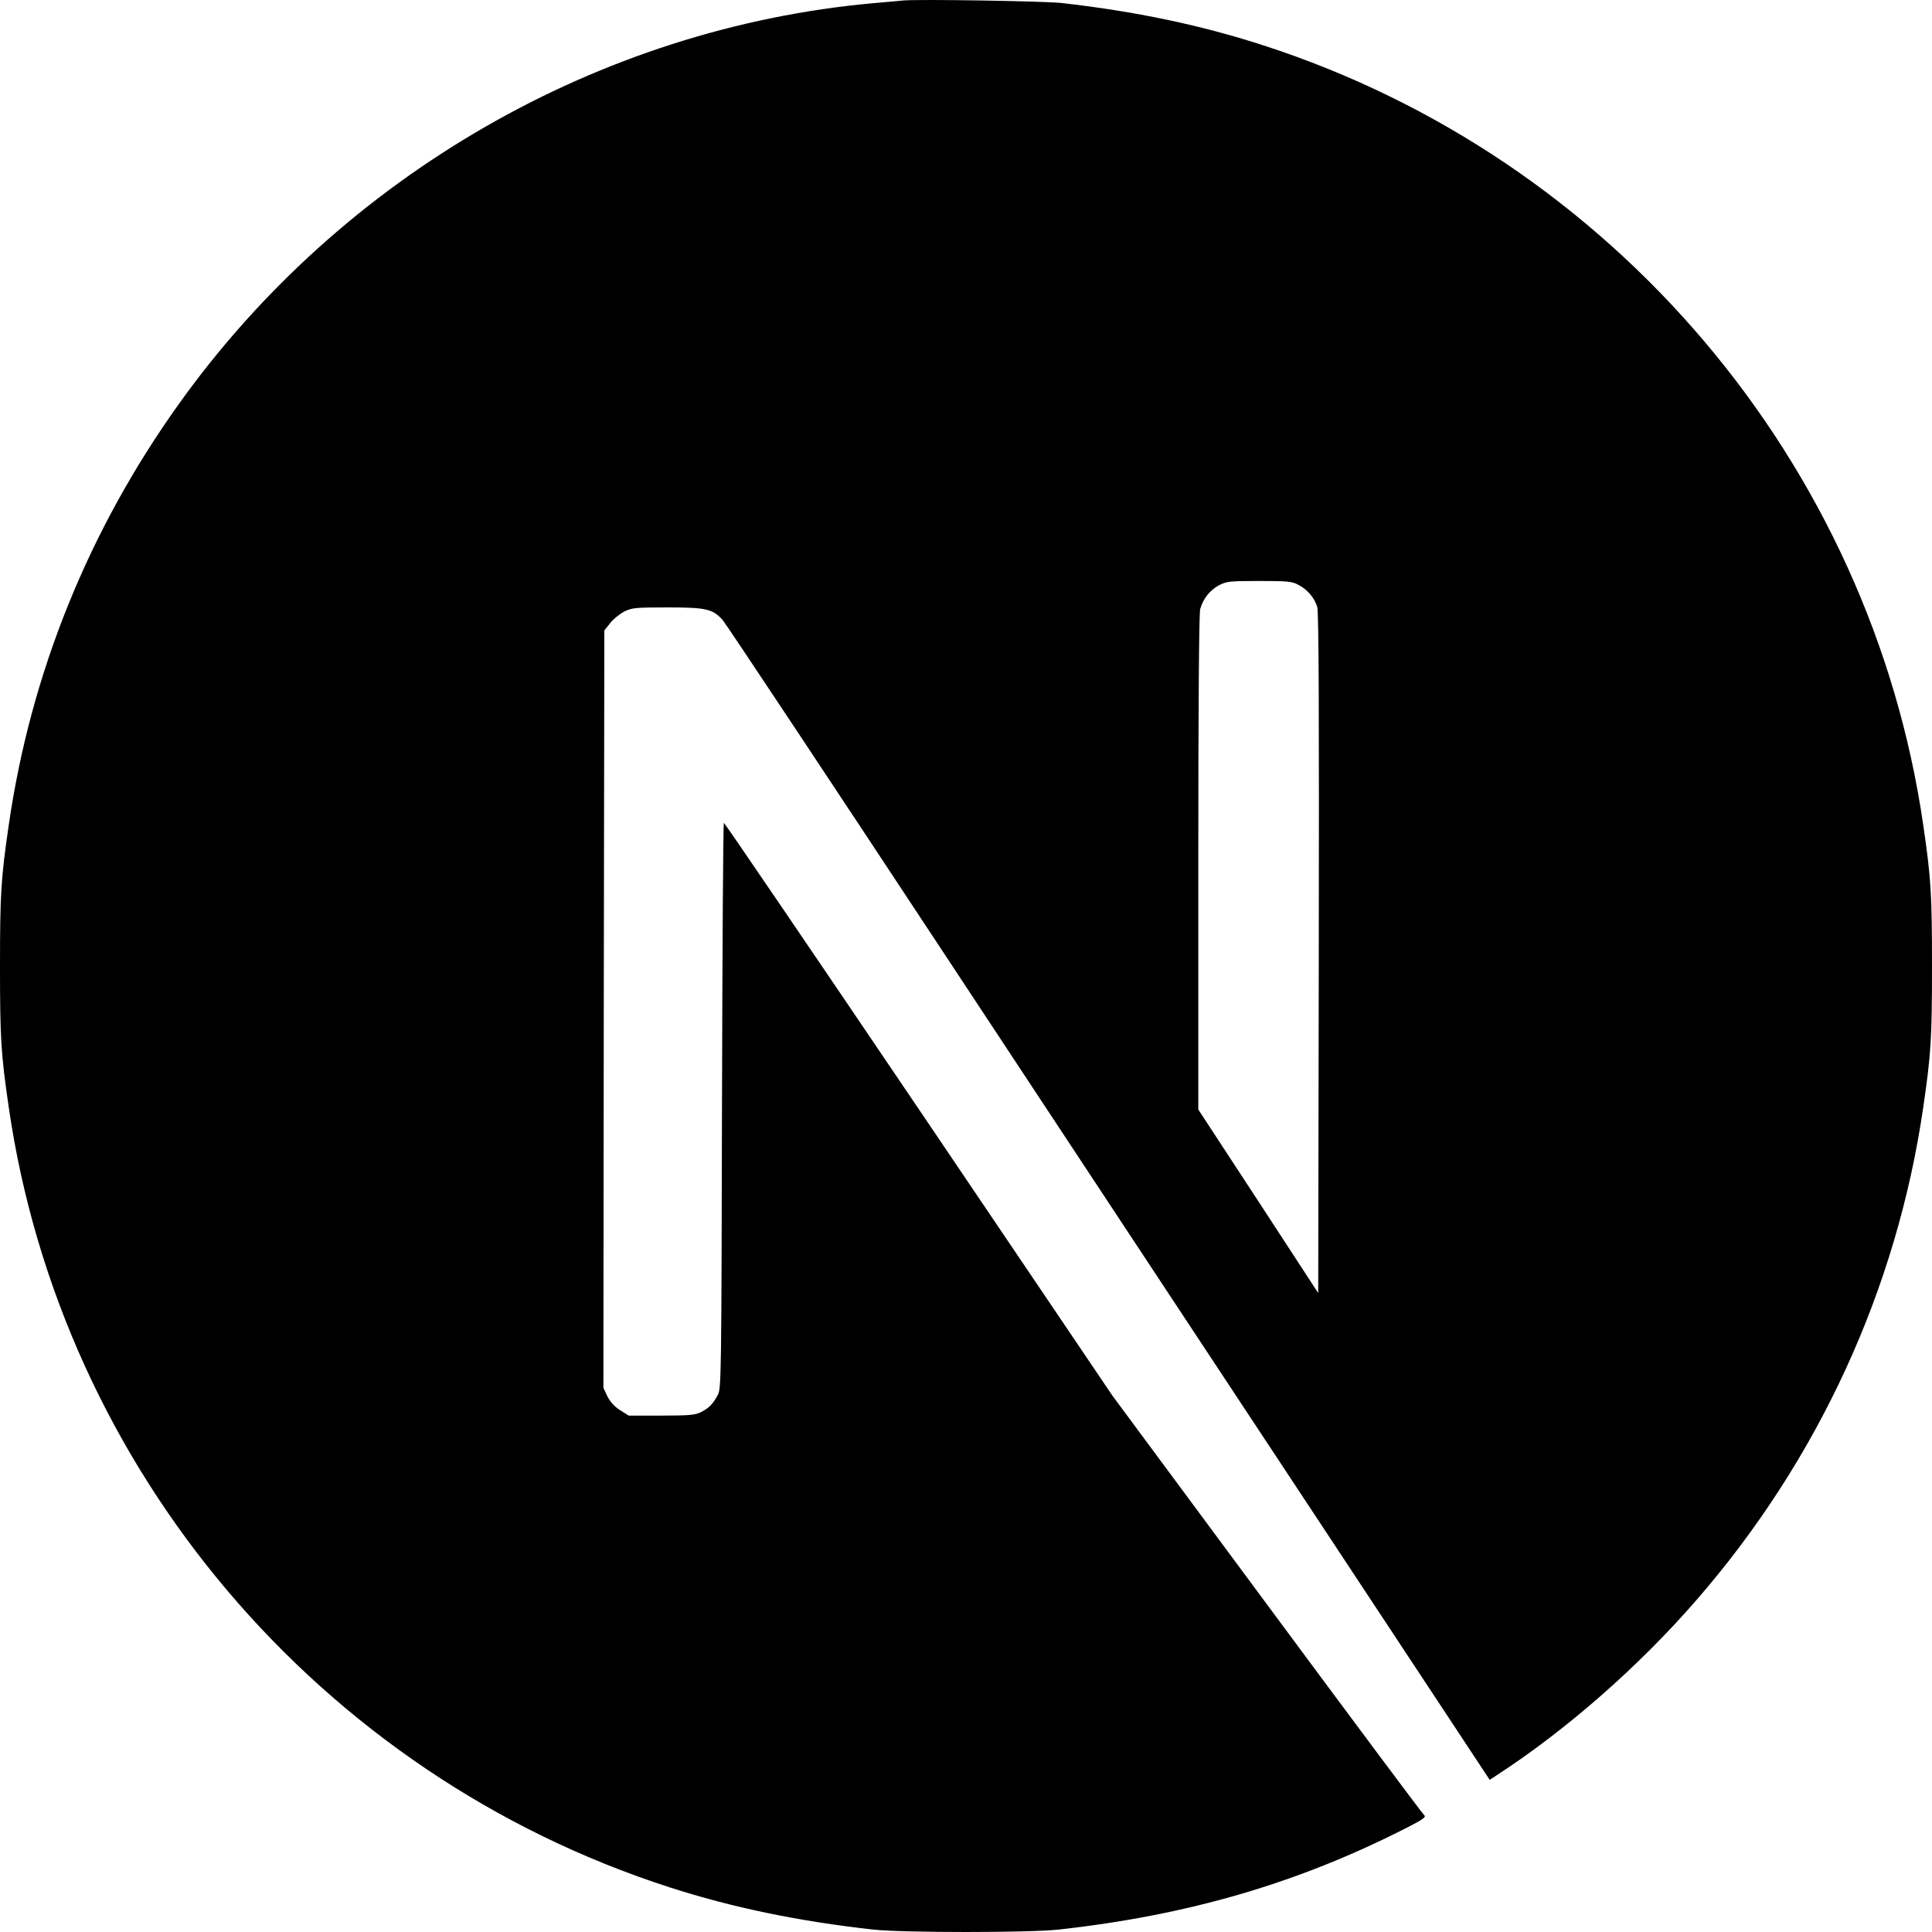
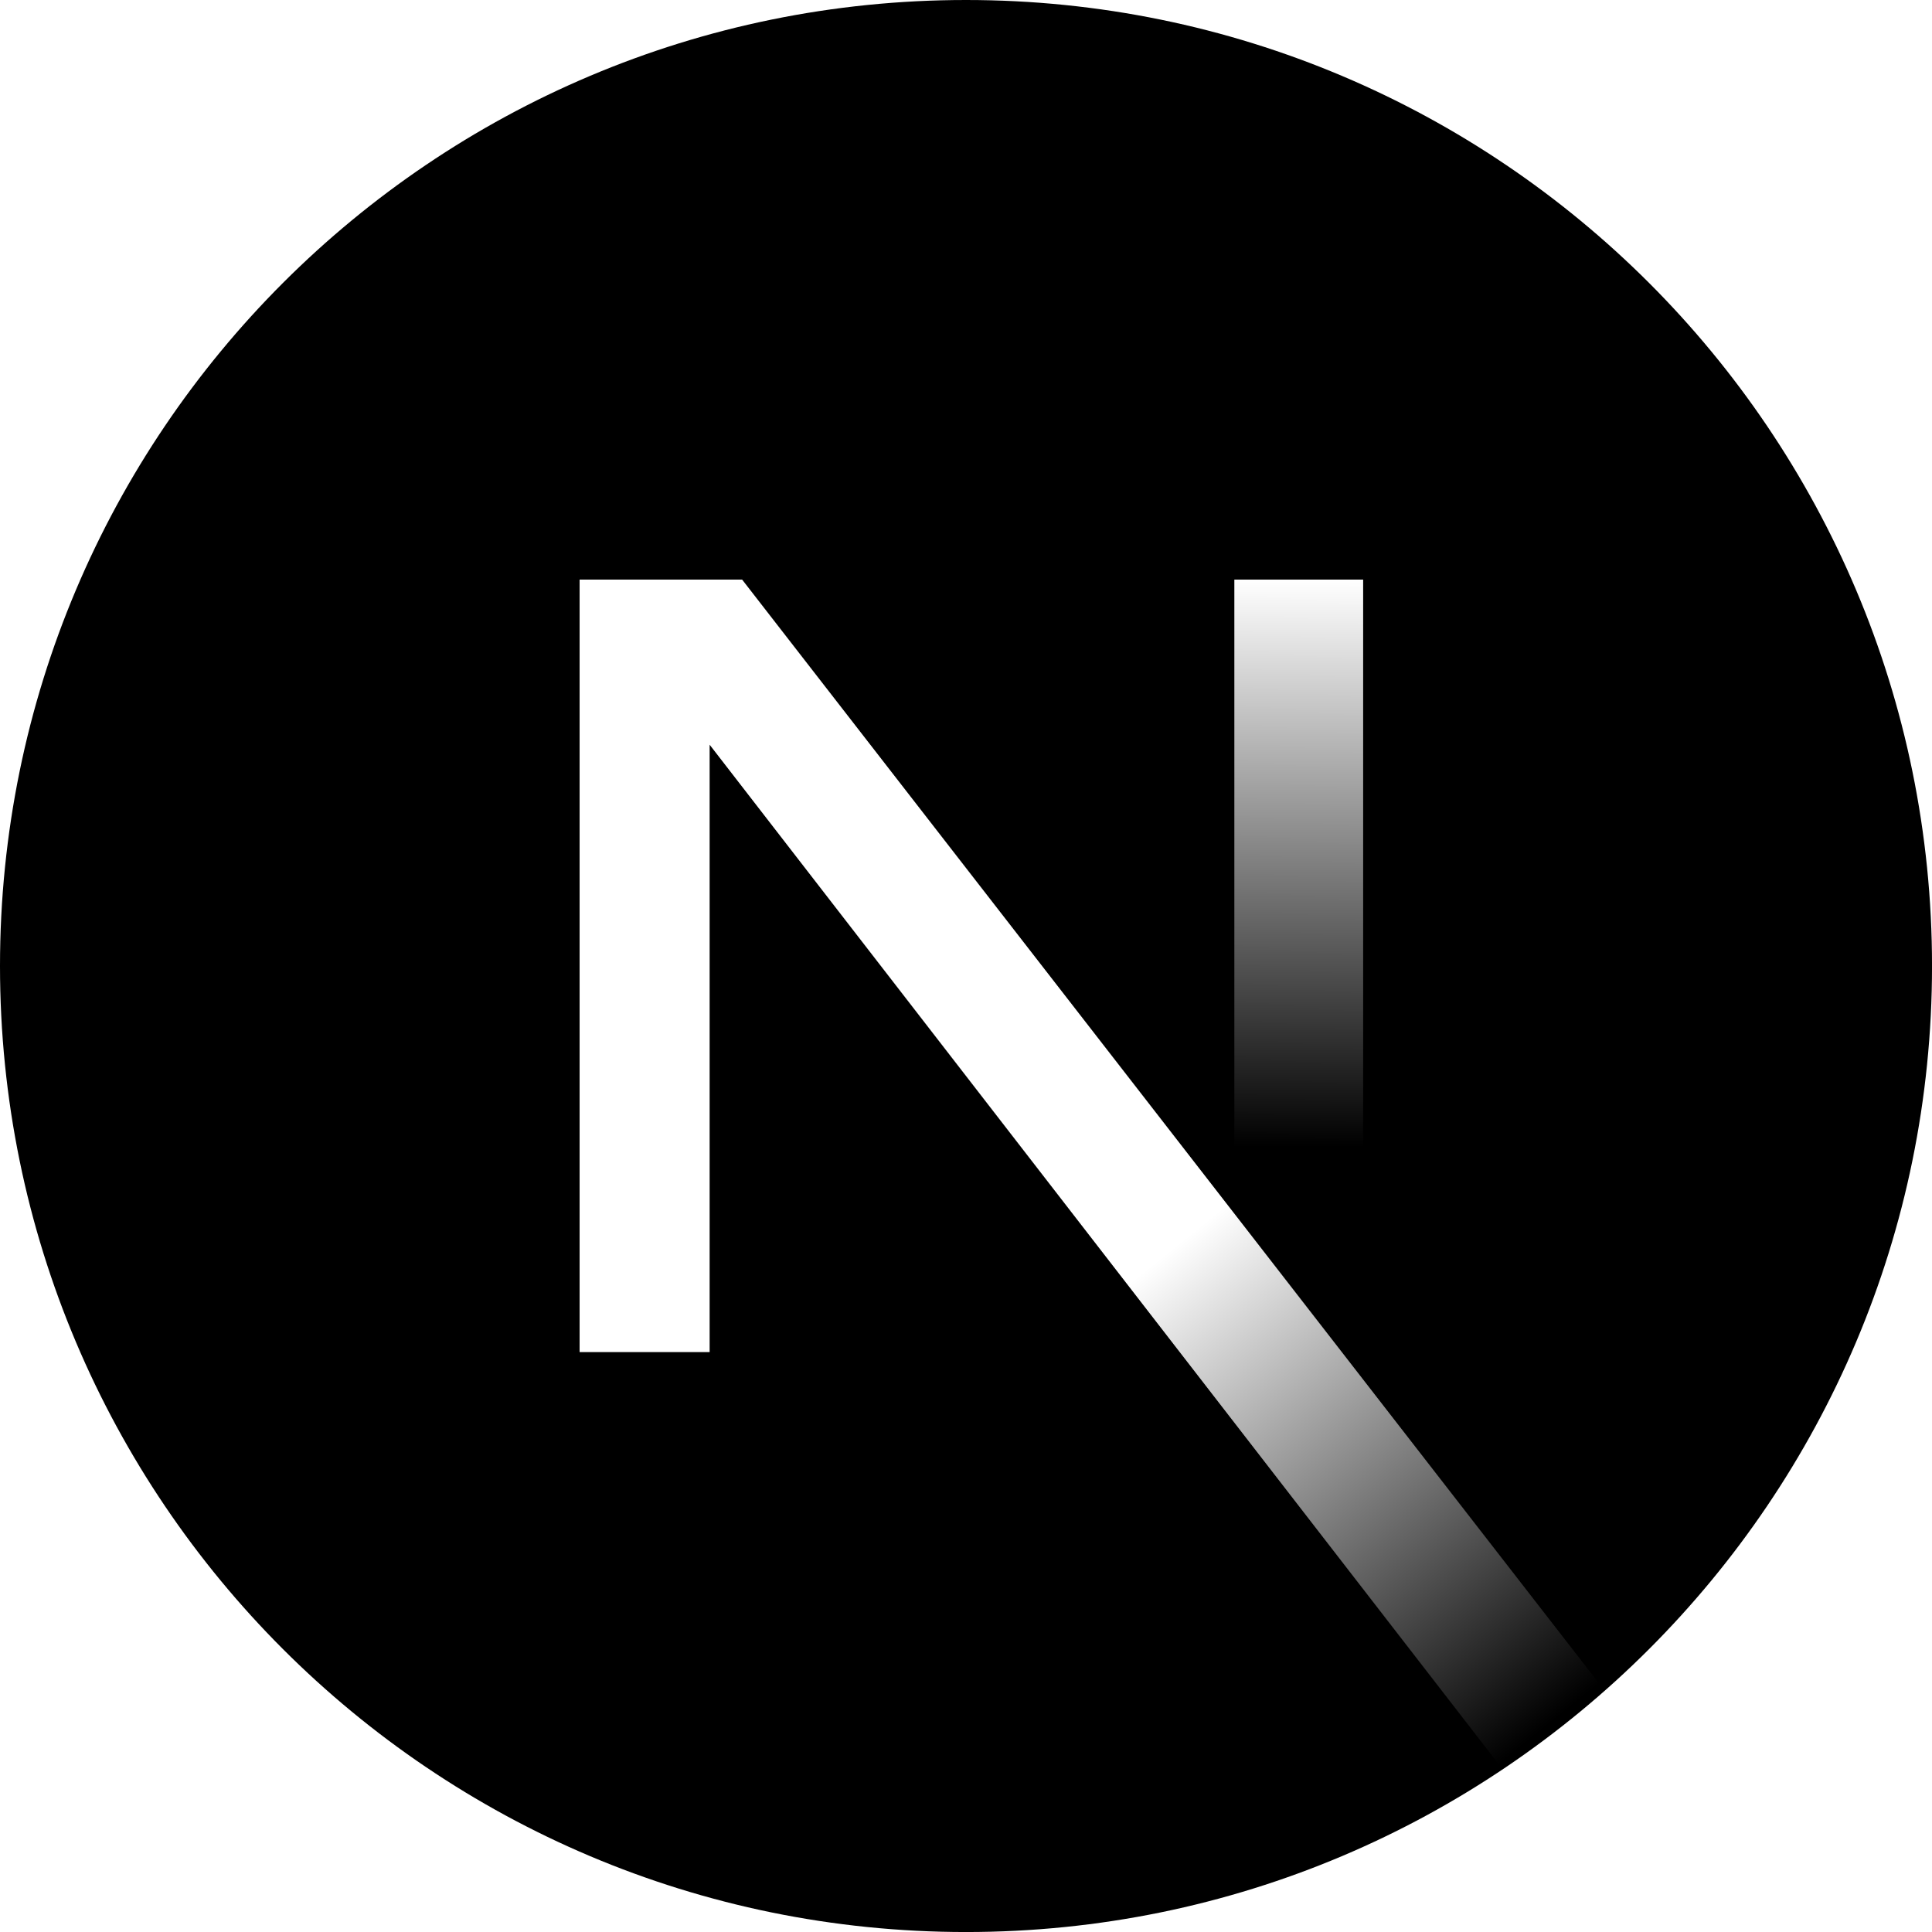
- <svg xmlns="http://www.w3.org/2000/svg" width="800px" height="800px" viewBox="0 0 256 256" version="1.1" preserveAspectRatio="xMidYMid">
-   <g>
-     <path d="M119.617,0.069 C119.066,0.119 117.315,0.294 115.738,0.419 C79.378,3.697 45.319,23.313 23.748,53.463 C11.736,70.227 4.054,89.243 1.151,109.385 C0.125,116.415 0,118.492 0,128.025 C0,137.558 0.125,139.635 1.151,146.666 C8.108,194.73 42.316,235.114 88.712,250.076 C97.02,252.754 105.778,254.58 115.738,255.681 C119.617,256.106 136.383,256.106 140.262,255.681 C157.454,253.779 172.018,249.526 186.382,242.195 C188.584,241.069 189.01,240.769 188.709,240.518 C188.509,240.368 179.125,227.783 167.864,212.57 L147.394,184.922 L121.744,146.966 C107.63,126.098 96.019,109.034 95.919,109.034 C95.819,109.009 95.718,125.873 95.668,146.465 C95.593,182.52 95.568,183.971 95.118,184.822 C94.467,186.048 93.967,186.549 92.916,187.099 C92.115,187.499 91.414,187.574 87.636,187.574 L83.306,187.574 L82.155,186.849 C81.404,186.373 80.854,185.748 80.479,185.022 L79.953,183.896 L80.003,133.73 L80.078,83.538 L80.854,82.562 C81.254,82.037 82.105,81.361 82.706,81.036 C83.732,80.536 84.132,80.486 88.461,80.486 C93.566,80.486 94.417,80.686 95.743,82.137 C96.119,82.537 110.007,103.455 126.624,128.651 C143.24,153.846 165.962,188.25 177.123,205.139 L197.393,235.84 L198.419,235.164 C207.503,229.259 217.112,220.852 224.719,212.095 C240.91,193.504 251.345,170.836 254.849,146.666 C255.875,139.635 256,137.558 256,128.025 C256,118.492 255.875,116.415 254.849,109.385 C247.892,61.32 213.684,20.936 167.288,5.974 C159.105,3.322 150.397,1.495 140.637,0.394 C138.235,0.144 121.694,-0.131 119.617,0.069 L119.617,0.069 Z M172.018,77.483 C173.219,78.084 174.195,79.235 174.545,80.436 C174.746,81.086 174.796,94.998 174.746,126.349 L174.671,171.336 L166.738,159.176 L158.78,147.016 L158.78,114.314 C158.78,93.171 158.88,81.286 159.03,80.711 C159.431,79.31 160.307,78.209 161.508,77.558 C162.534,77.033 162.909,76.983 166.838,76.983 C170.542,76.983 171.192,77.033 172.018,77.483 Z" fill="#000000">
- 
- </path>
+ <svg xmlns="http://www.w3.org/2000/svg" width="64" height="64">
+   <g mask="url(#a)" transform="scale(.35556)">
+     <circle cx="90" cy="90" r="90" data-circle="true" />
+     <path fill="url(#b)" d="M149.508 157.52 69.142 54H54v71.97h12.114V69.384l73.885 95.461a90 90 0 0 0 9.509-7.325" style="fill:url(#b)" />
+     <path fill="url(#c)" d="M115 54h12v72h-12z" style="fill:url(#c)" />
  </g>
+   <defs>
+     <linearGradient id="b" x1="109" x2="144.5" y1="116.5" y2="160.5" gradientUnits="userSpaceOnUse">
+       <stop stop-color="#fff" />
+       <stop offset="1" stop-color="#fff" stop-opacity="0" />
+     </linearGradient>
+     <linearGradient id="c" x1="121" x2="120.799" y1="54" y2="106.875" gradientUnits="userSpaceOnUse">
+       <stop stop-color="#fff" />
+       <stop offset="1" stop-color="#fff" stop-opacity="0" />
+     </linearGradient>
+   </defs>
</svg>
